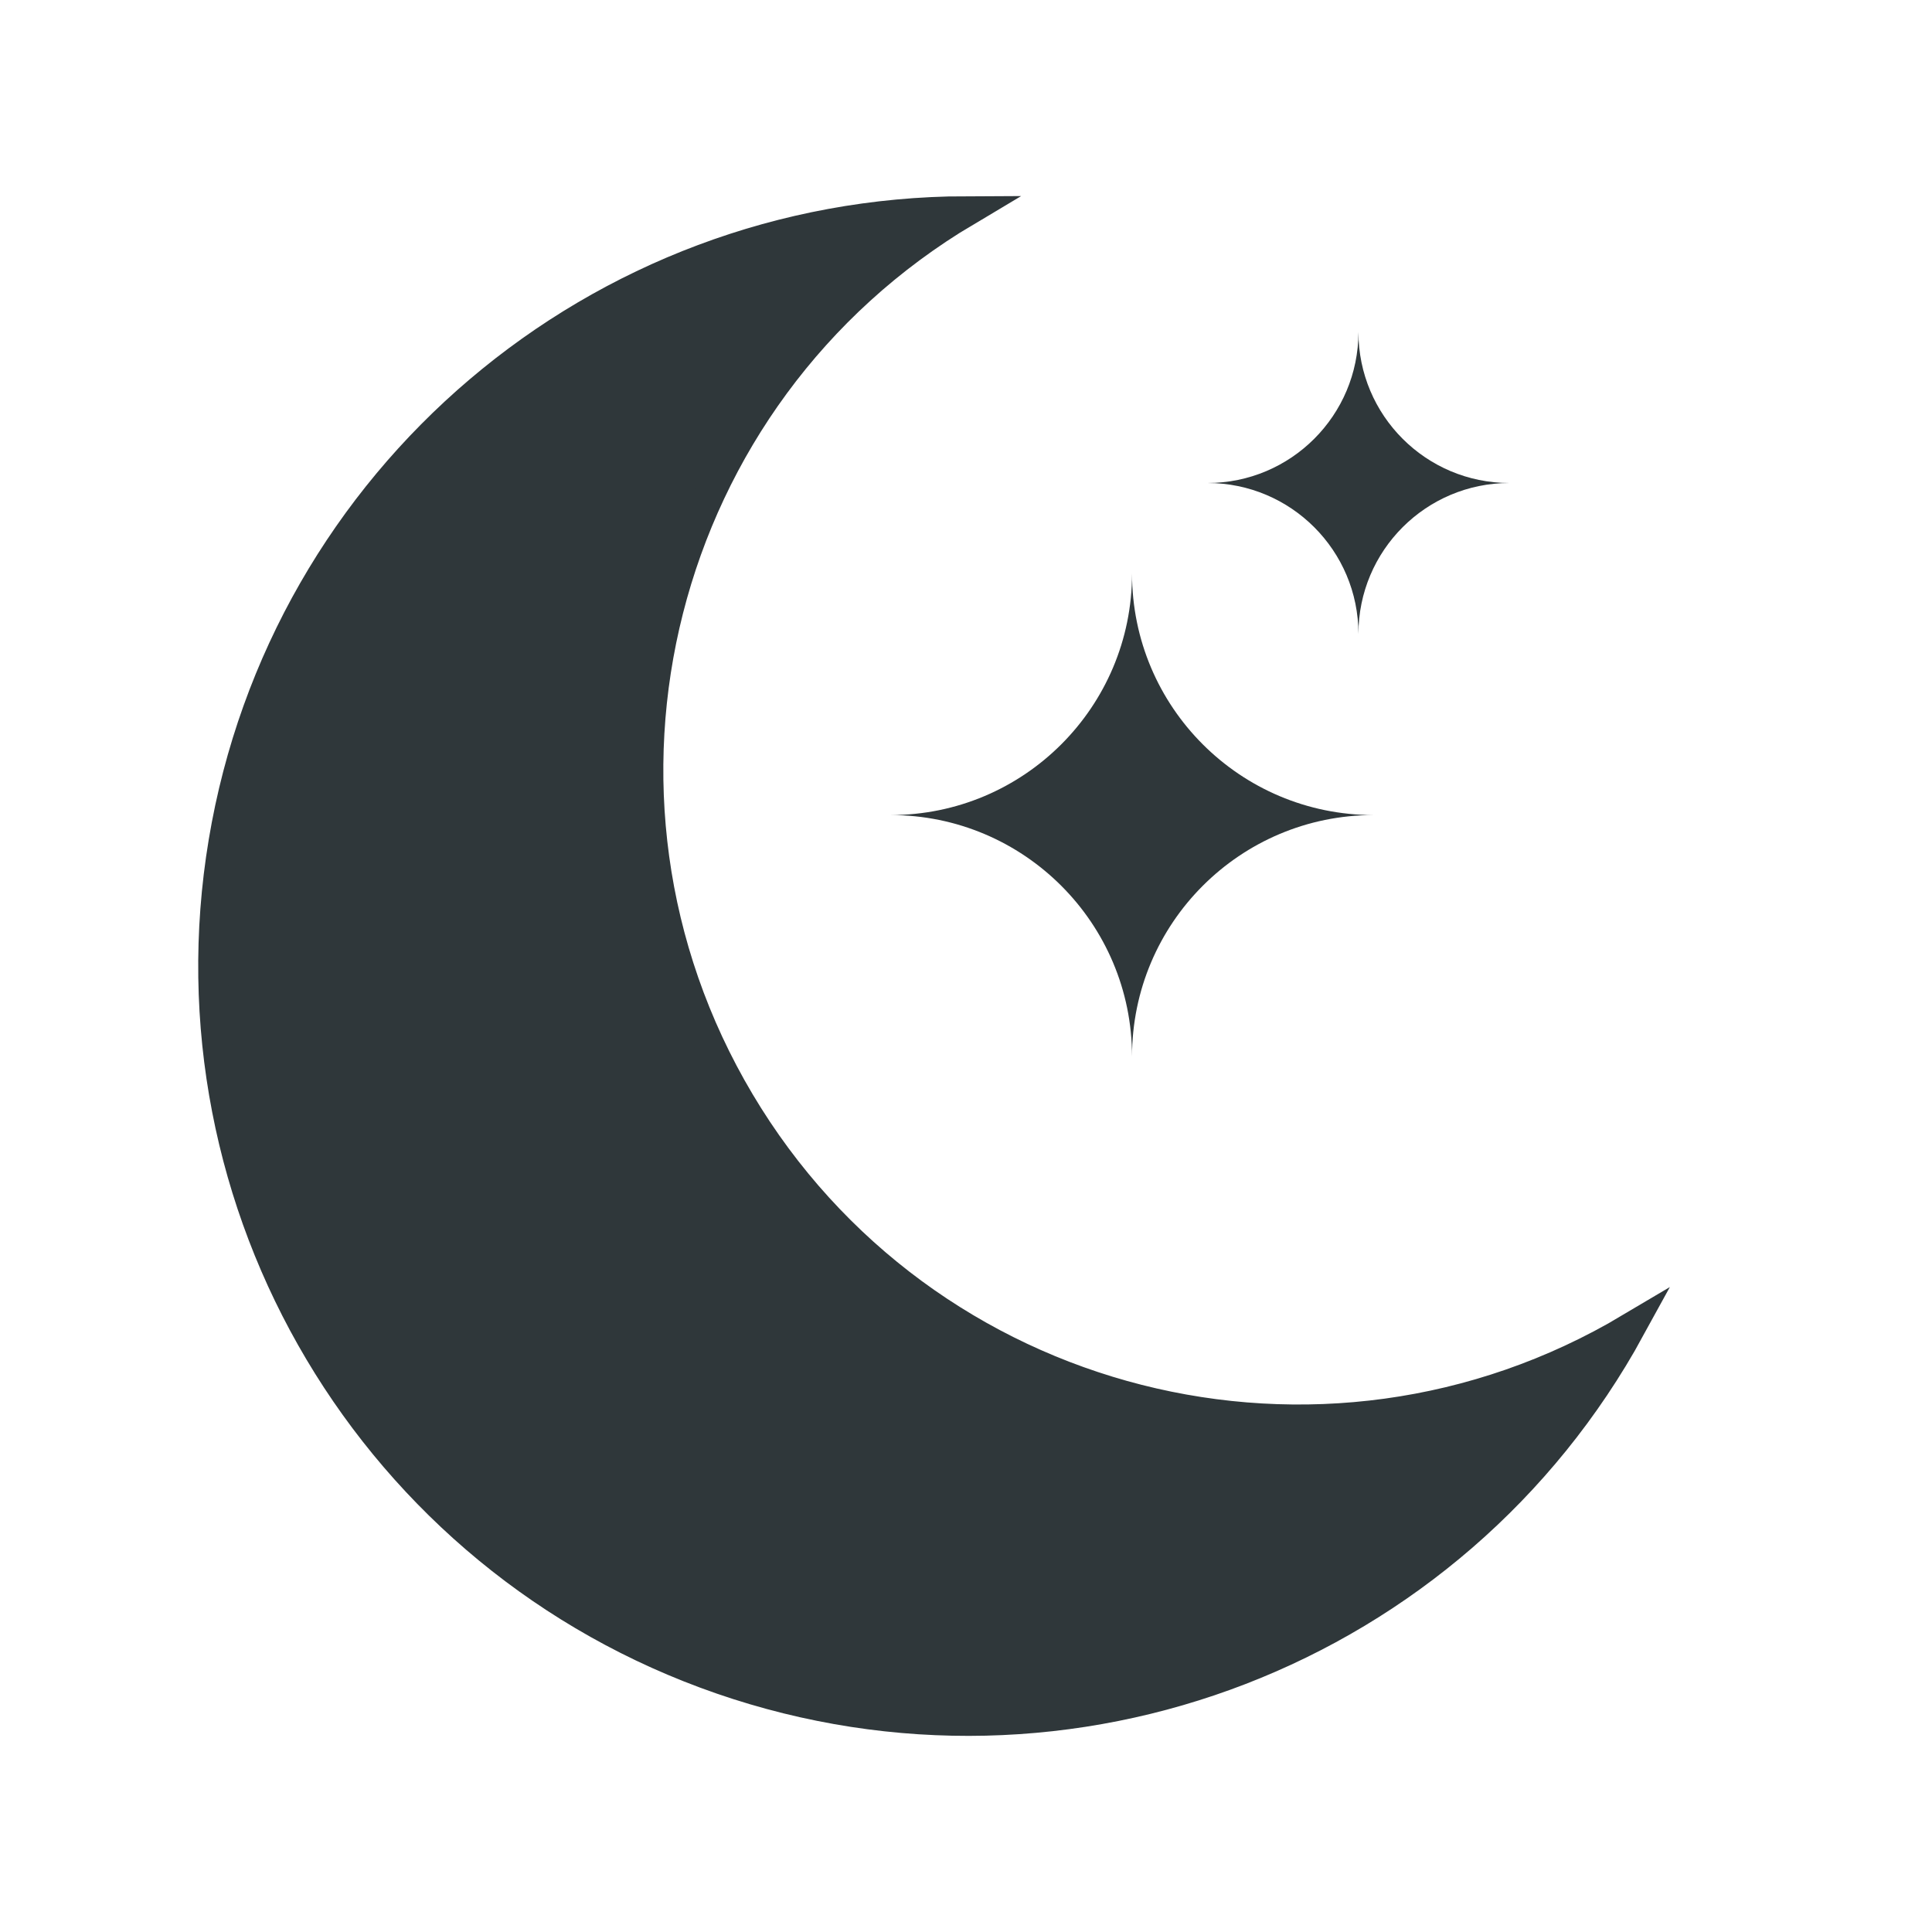
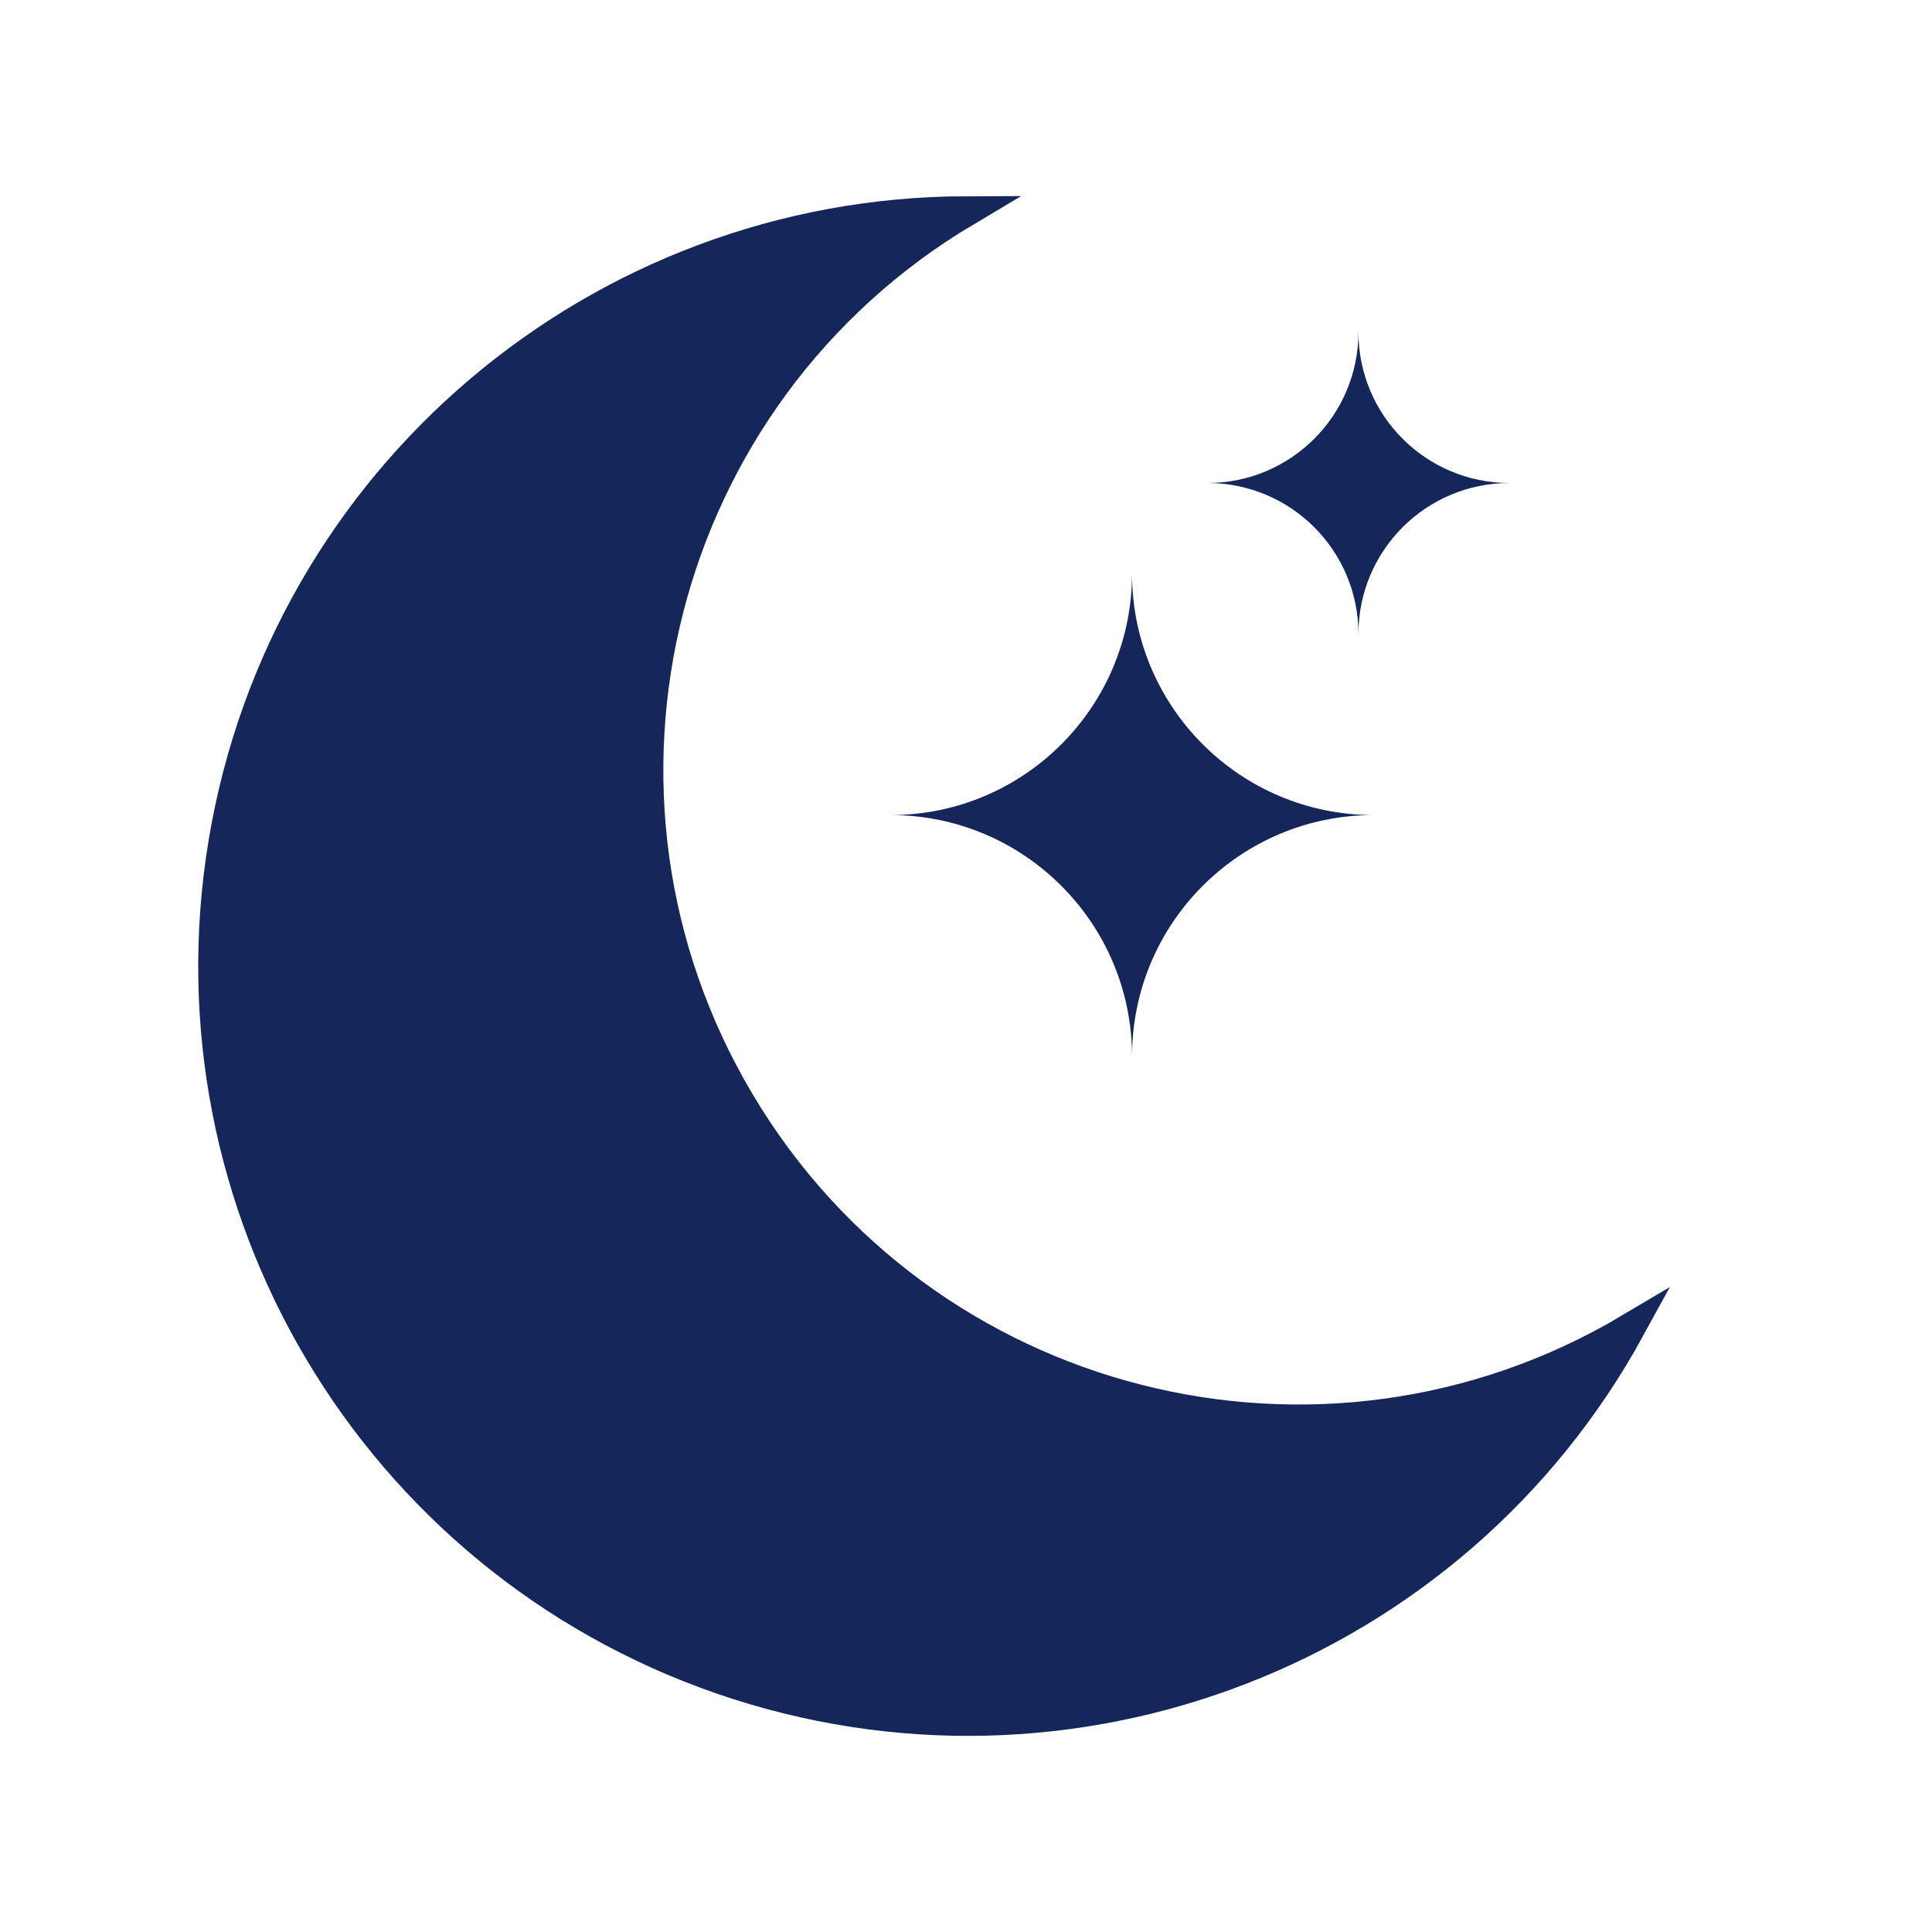
<svg xmlns="http://www.w3.org/2000/svg" id="moon-icon" viewBox="0 0 128 128" width="128" height="128" version="1.1">
-   <path id="moon" d="M 64 14 A 50 50 0 1 0 108 88 43 43 0 1 1 64 14 Z" fill="#2F373A" stroke="#2F373A" stroke-width="2" />
-   <path id="star-big" d="M 75 38 a 16 16 0 0 1 -16 16 a 16 16 0 0 1 16 16 a 16 16 0 0 1 16 -16 a 16 16 0 0 1 -16 -16" fill="#2F373A" />
-   <path id="star-small" d="M 90 22 a 10 10 0 0 1 -10 10 a 10 10 0 0 1 10 10 a 10 10 0 0 1 10 -10 a 10 10 0 0 1 -10 -10" fill="#2F373A" />
+   <path id="moon" d="M 64 14 A 50 50 0 1 0 108 88 43 43 0 1 1 64 14 Z" fill="#15265A" stroke="#15265A" stroke-width="2" />
+   <path id="star-big" d="M 75 38 a 16 16 0 0 1 -16 16 a 16 16 0 0 1 16 16 a 16 16 0 0 1 16 -16 a 16 16 0 0 1 -16 -16" fill="#15265A" />
+   <path id="star-small" d="M 90 22 a 10 10 0 0 1 -10 10 a 10 10 0 0 1 10 10 a 10 10 0 0 1 10 -10 a 10 10 0 0 1 -10 -10" fill="#15265A" />
</svg>
